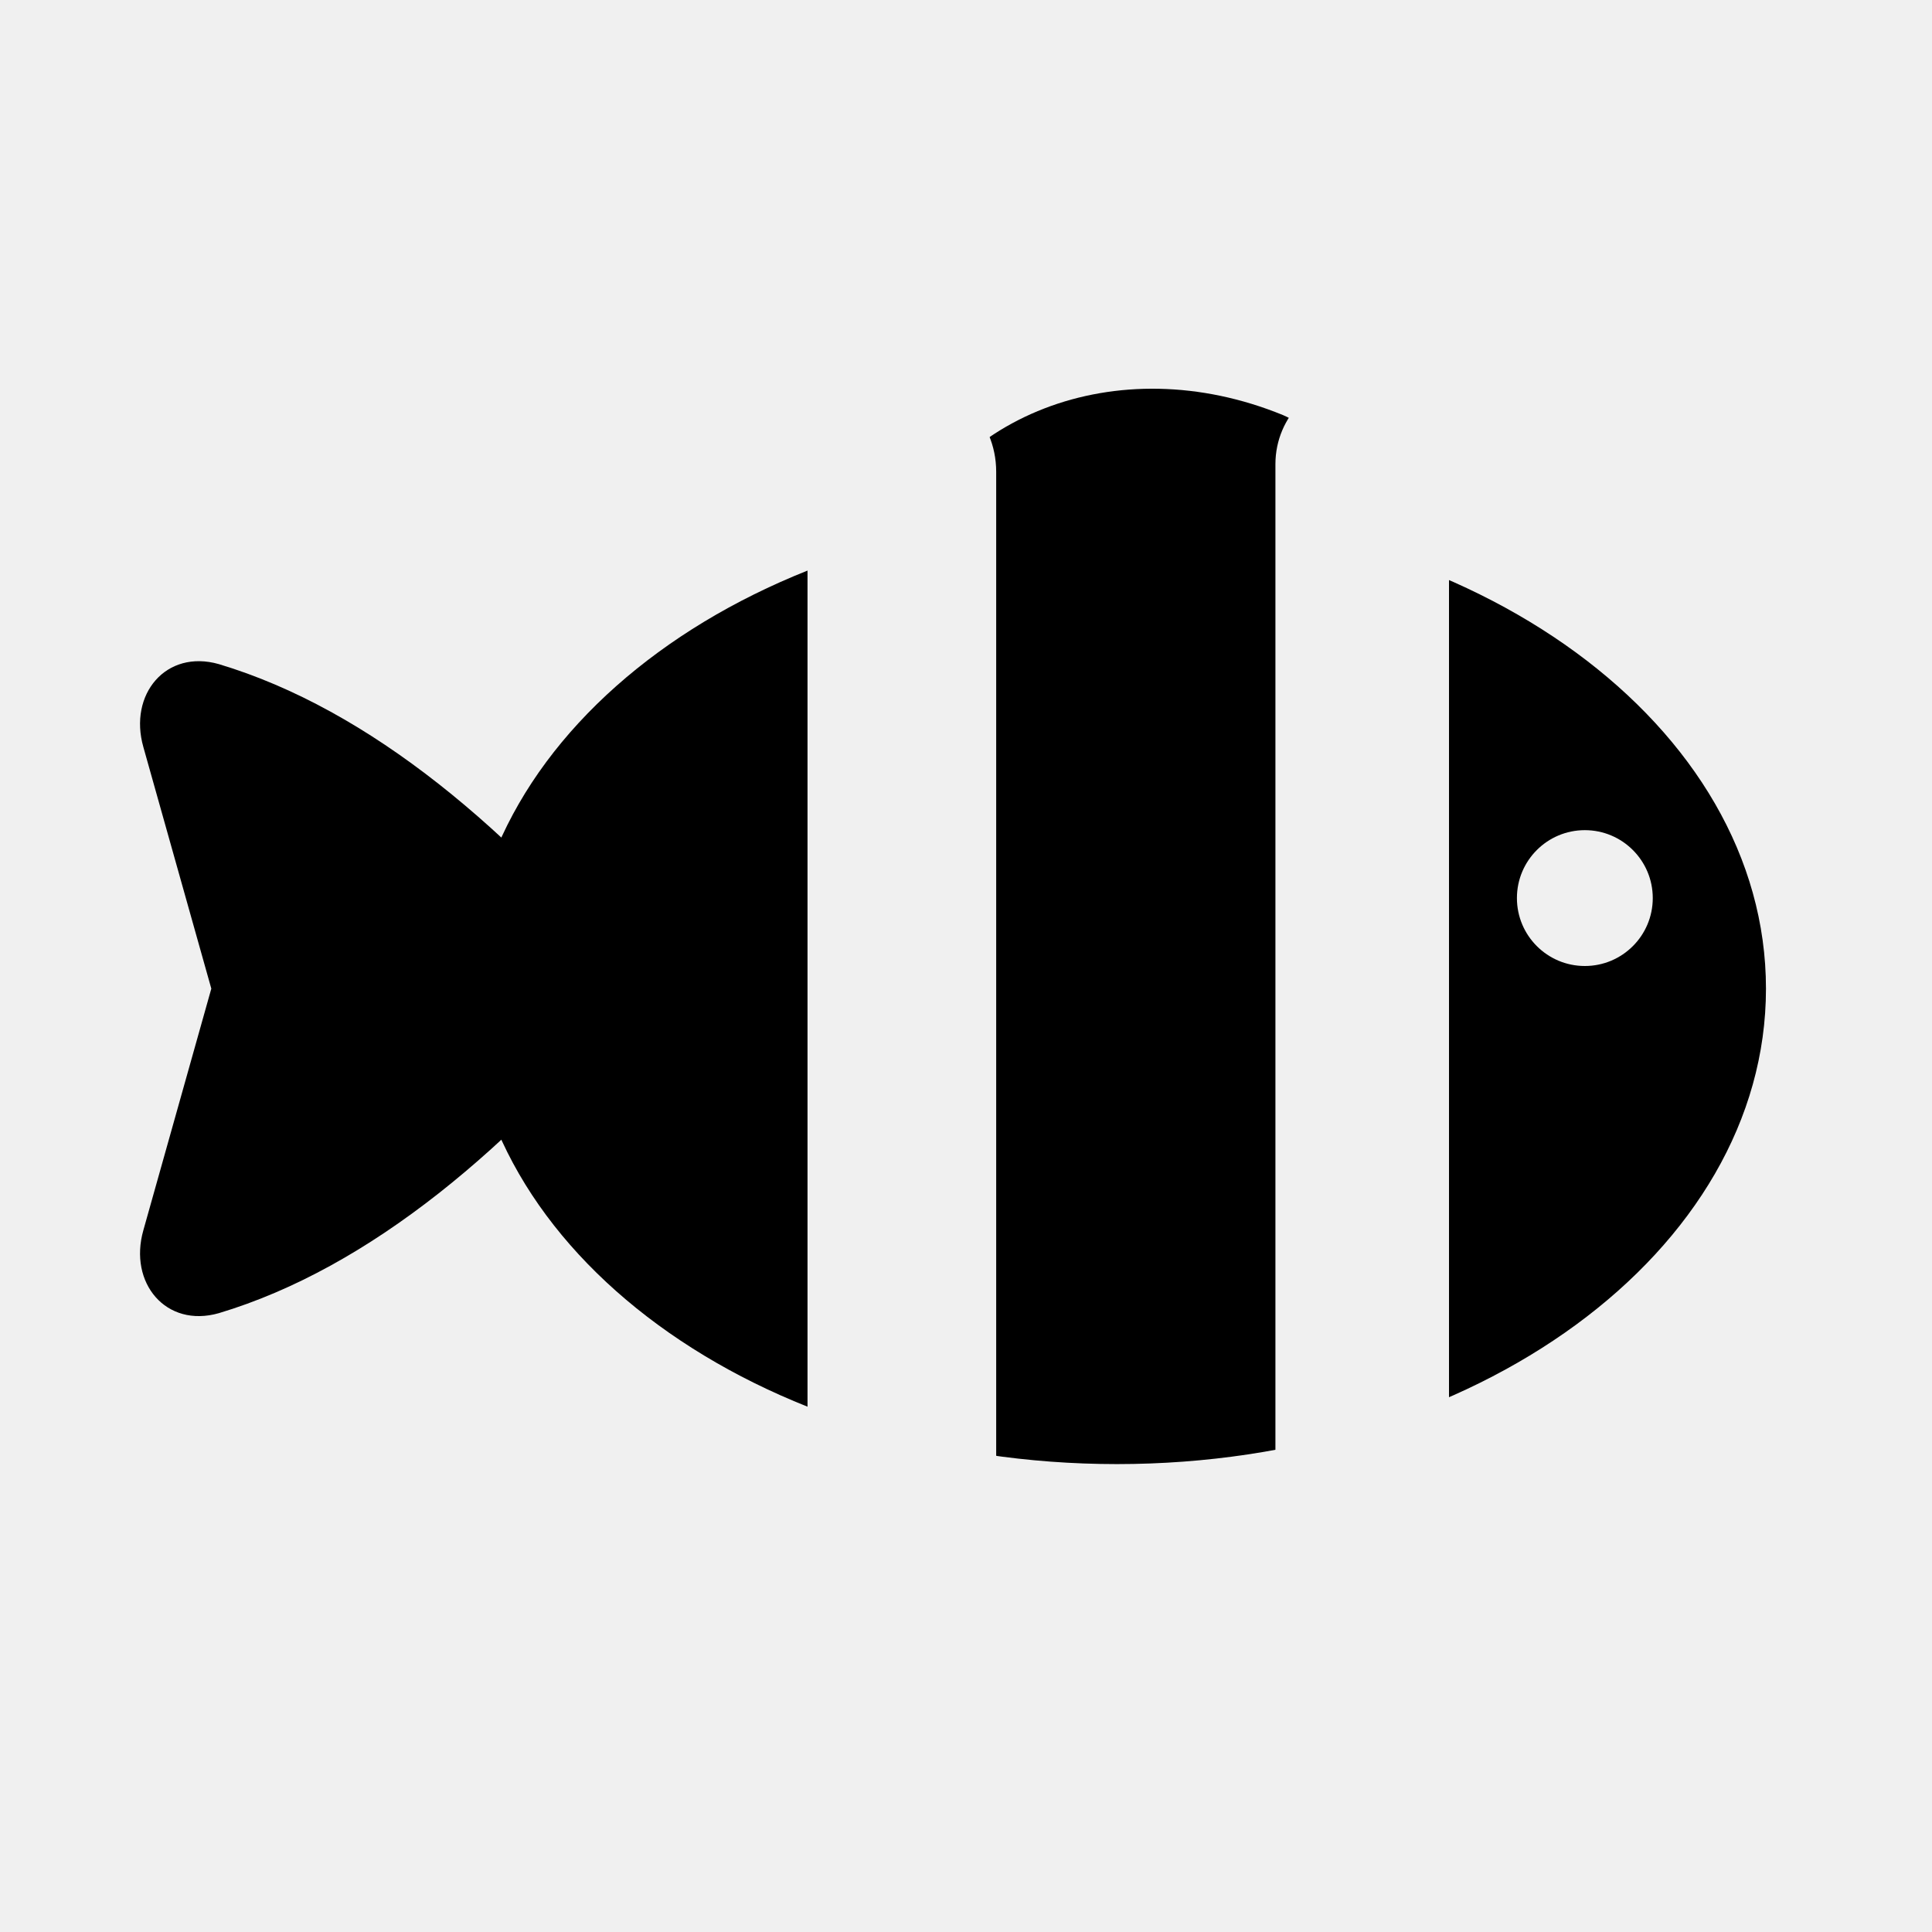
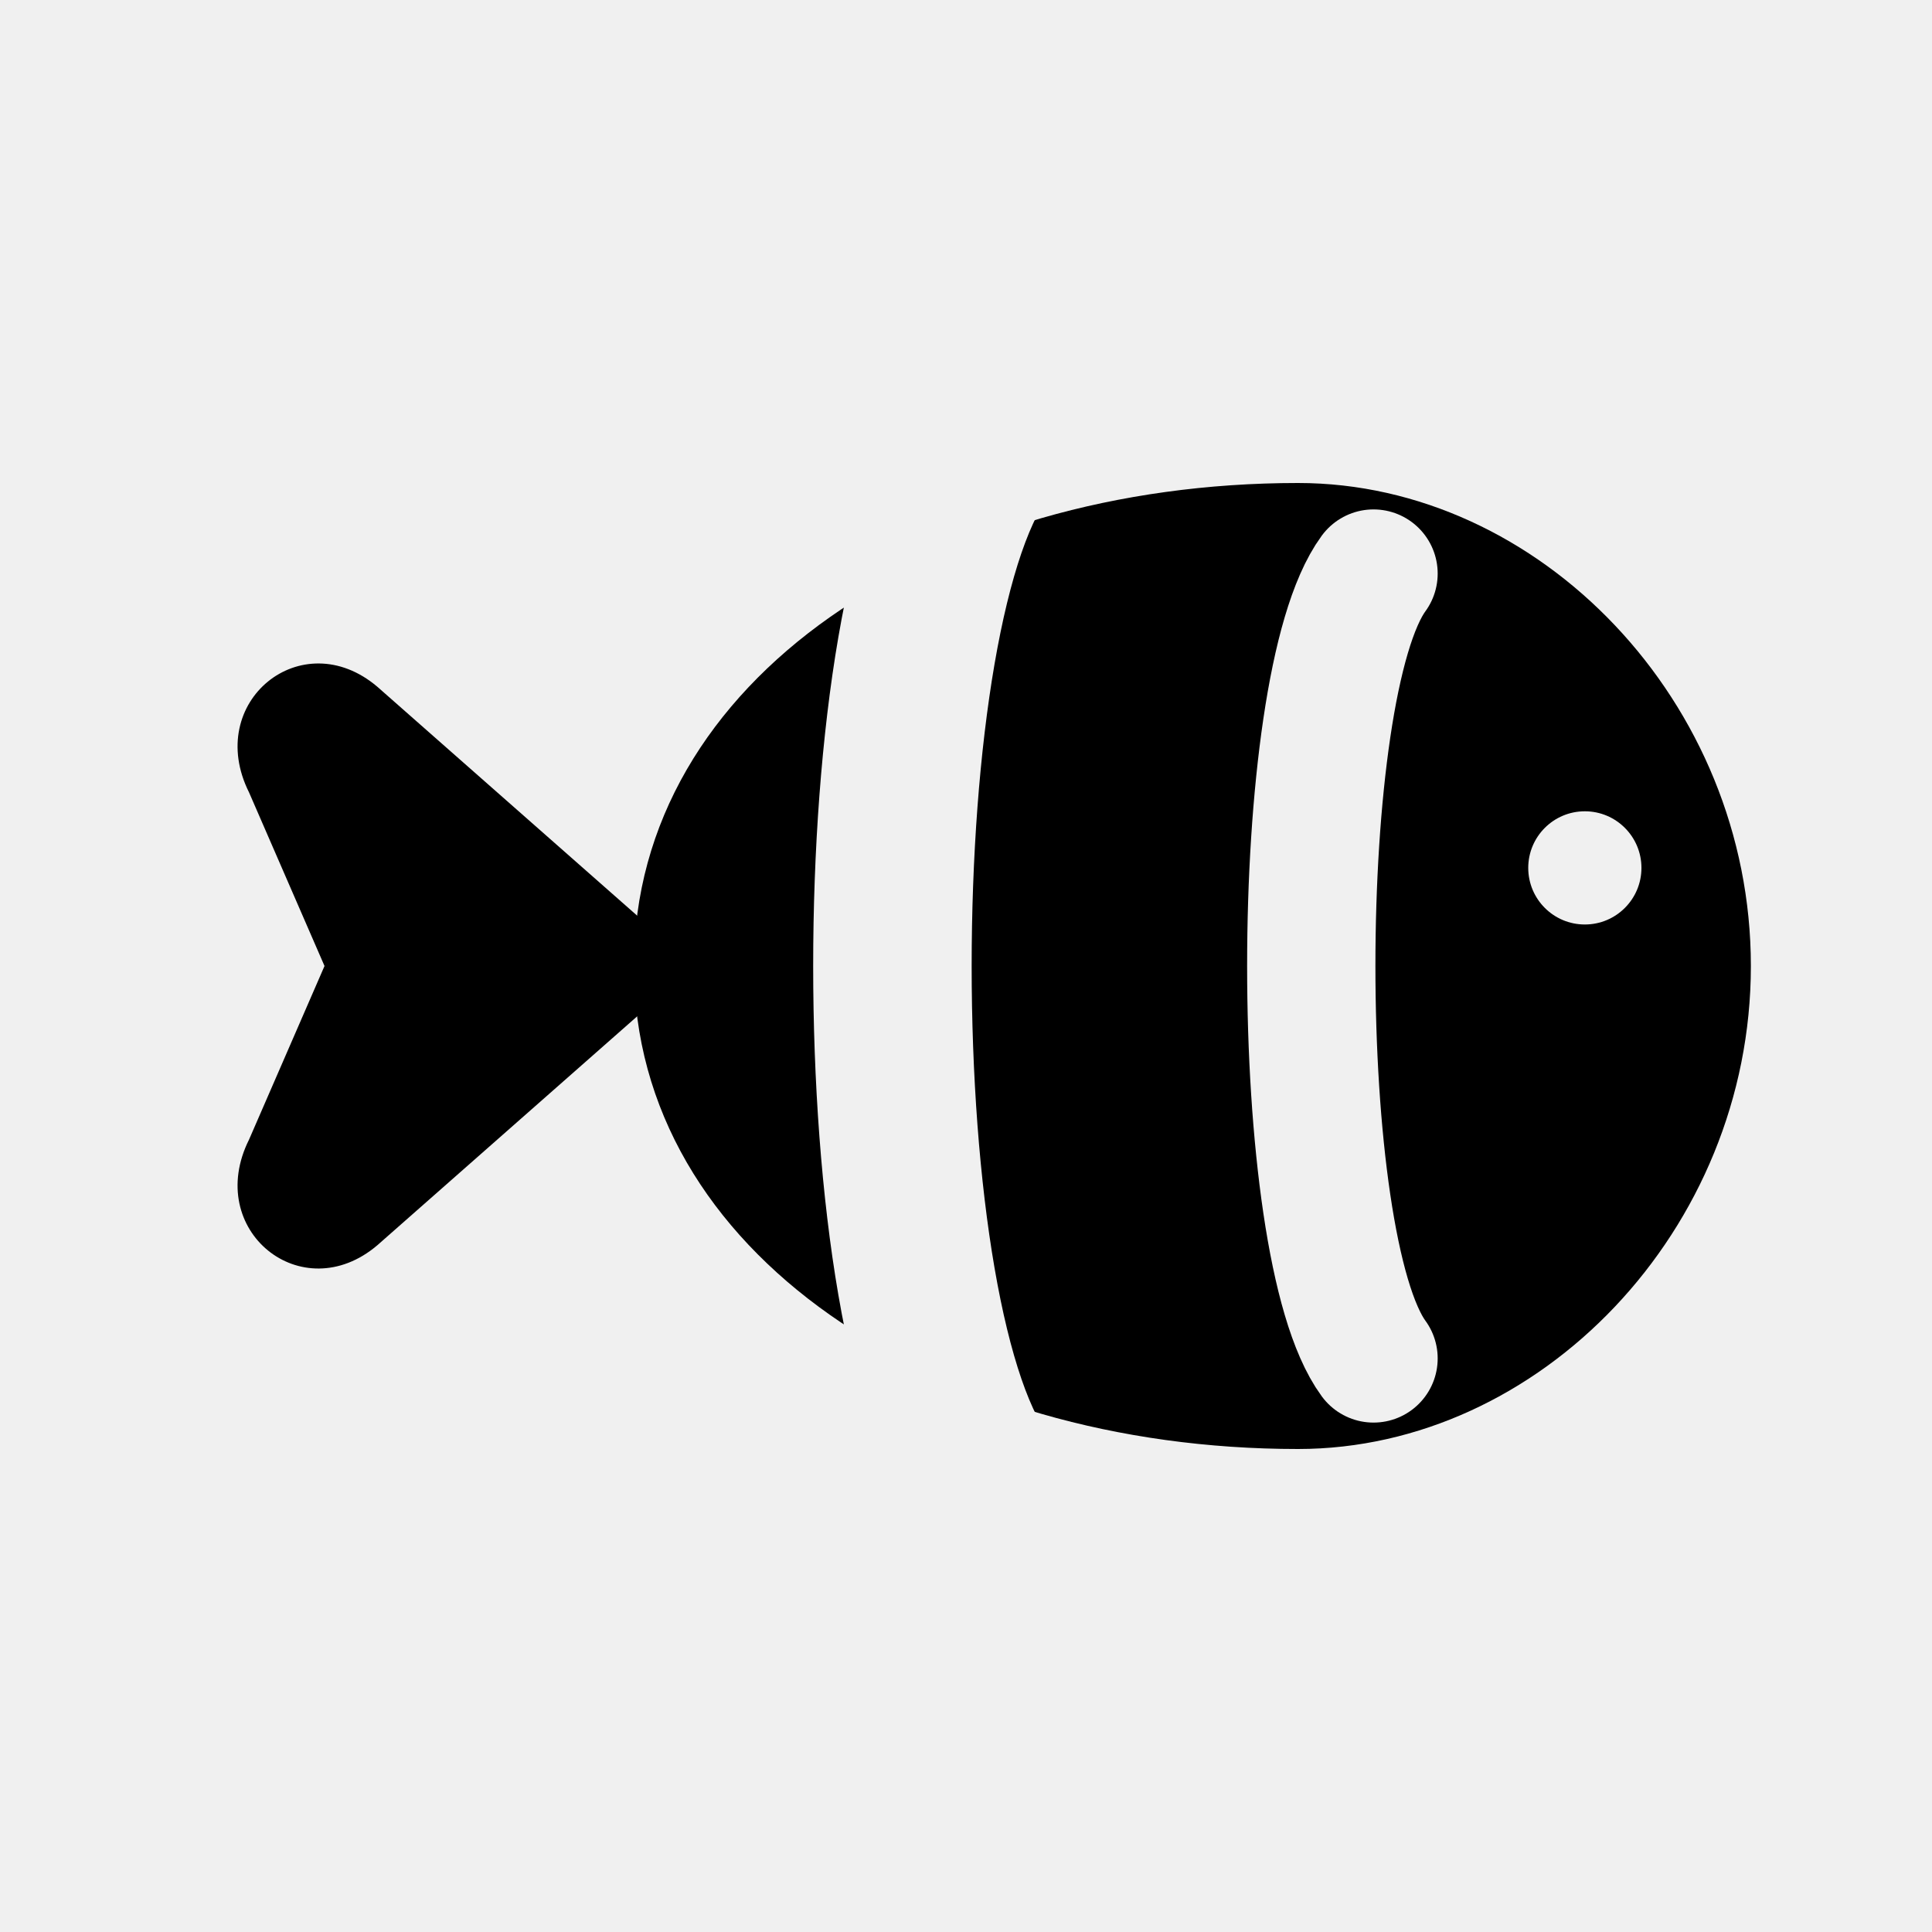
<svg xmlns="http://www.w3.org/2000/svg" viewBox="0 0 512 512" role="img" aria-label="Nemo">
  <defs>
-     <mask id="nemo-cut" maskUnits="userSpaceOnUse" x="0" y="0" width="512" height="512">
+     <mask id="nemo-mono-cut" maskUnits="userSpaceOnUse" x="0" y="0" width="512" height="512">
      <rect width="512" height="512" fill="#fff" />
-       <rect x="338" y="100" width="46" height="330" rx="23" fill="#000" />
-       <rect x="214" y="100" width="50" height="330" rx="25" fill="#000" />
-       <circle cx="420" cy="238" r="18" fill="#000" />
+       <g fill="none" stroke="#000" stroke-linecap="round">
+         <path d="M262 118c-34 40-34 236 0 276" stroke-width="42" />
+         <path d="M364 152c-22 30-22 178 0 208" stroke-width="34" />
+       </g>
+       <circle cx="420" cy="230" r="15" fill="#000" />
    </mask>
  </defs>
-   <g fill="#000" mask="url(#nemo-cut)">
-     <path d="M236 150c14-40 60-58 104-40 12 5 12 20 2 28l-24 18z" />
-     <path d="M170 262C136 220 98 188 58 176c-14-4-24 8-20 22l18 64-18 64c-4 14 6 26 20 22 40-12 78-44 112-86z" />
-     <ellipse cx="296" cy="262" rx="172" ry="126" />
+   <g fill="#000" mask="url(#nemo-mono-cut)">
+     <path d="M168 256c0-76 80-128 176-128 64 0 120 58 120 128s-56 128-120 128c-96 0-176-52-176-128z" />
+     <path d="M184 256 100 182c-20-17-46 4-34 28l20 46-20 46c-12 24 14 45 34 28z" />
  </g>
</svg>
